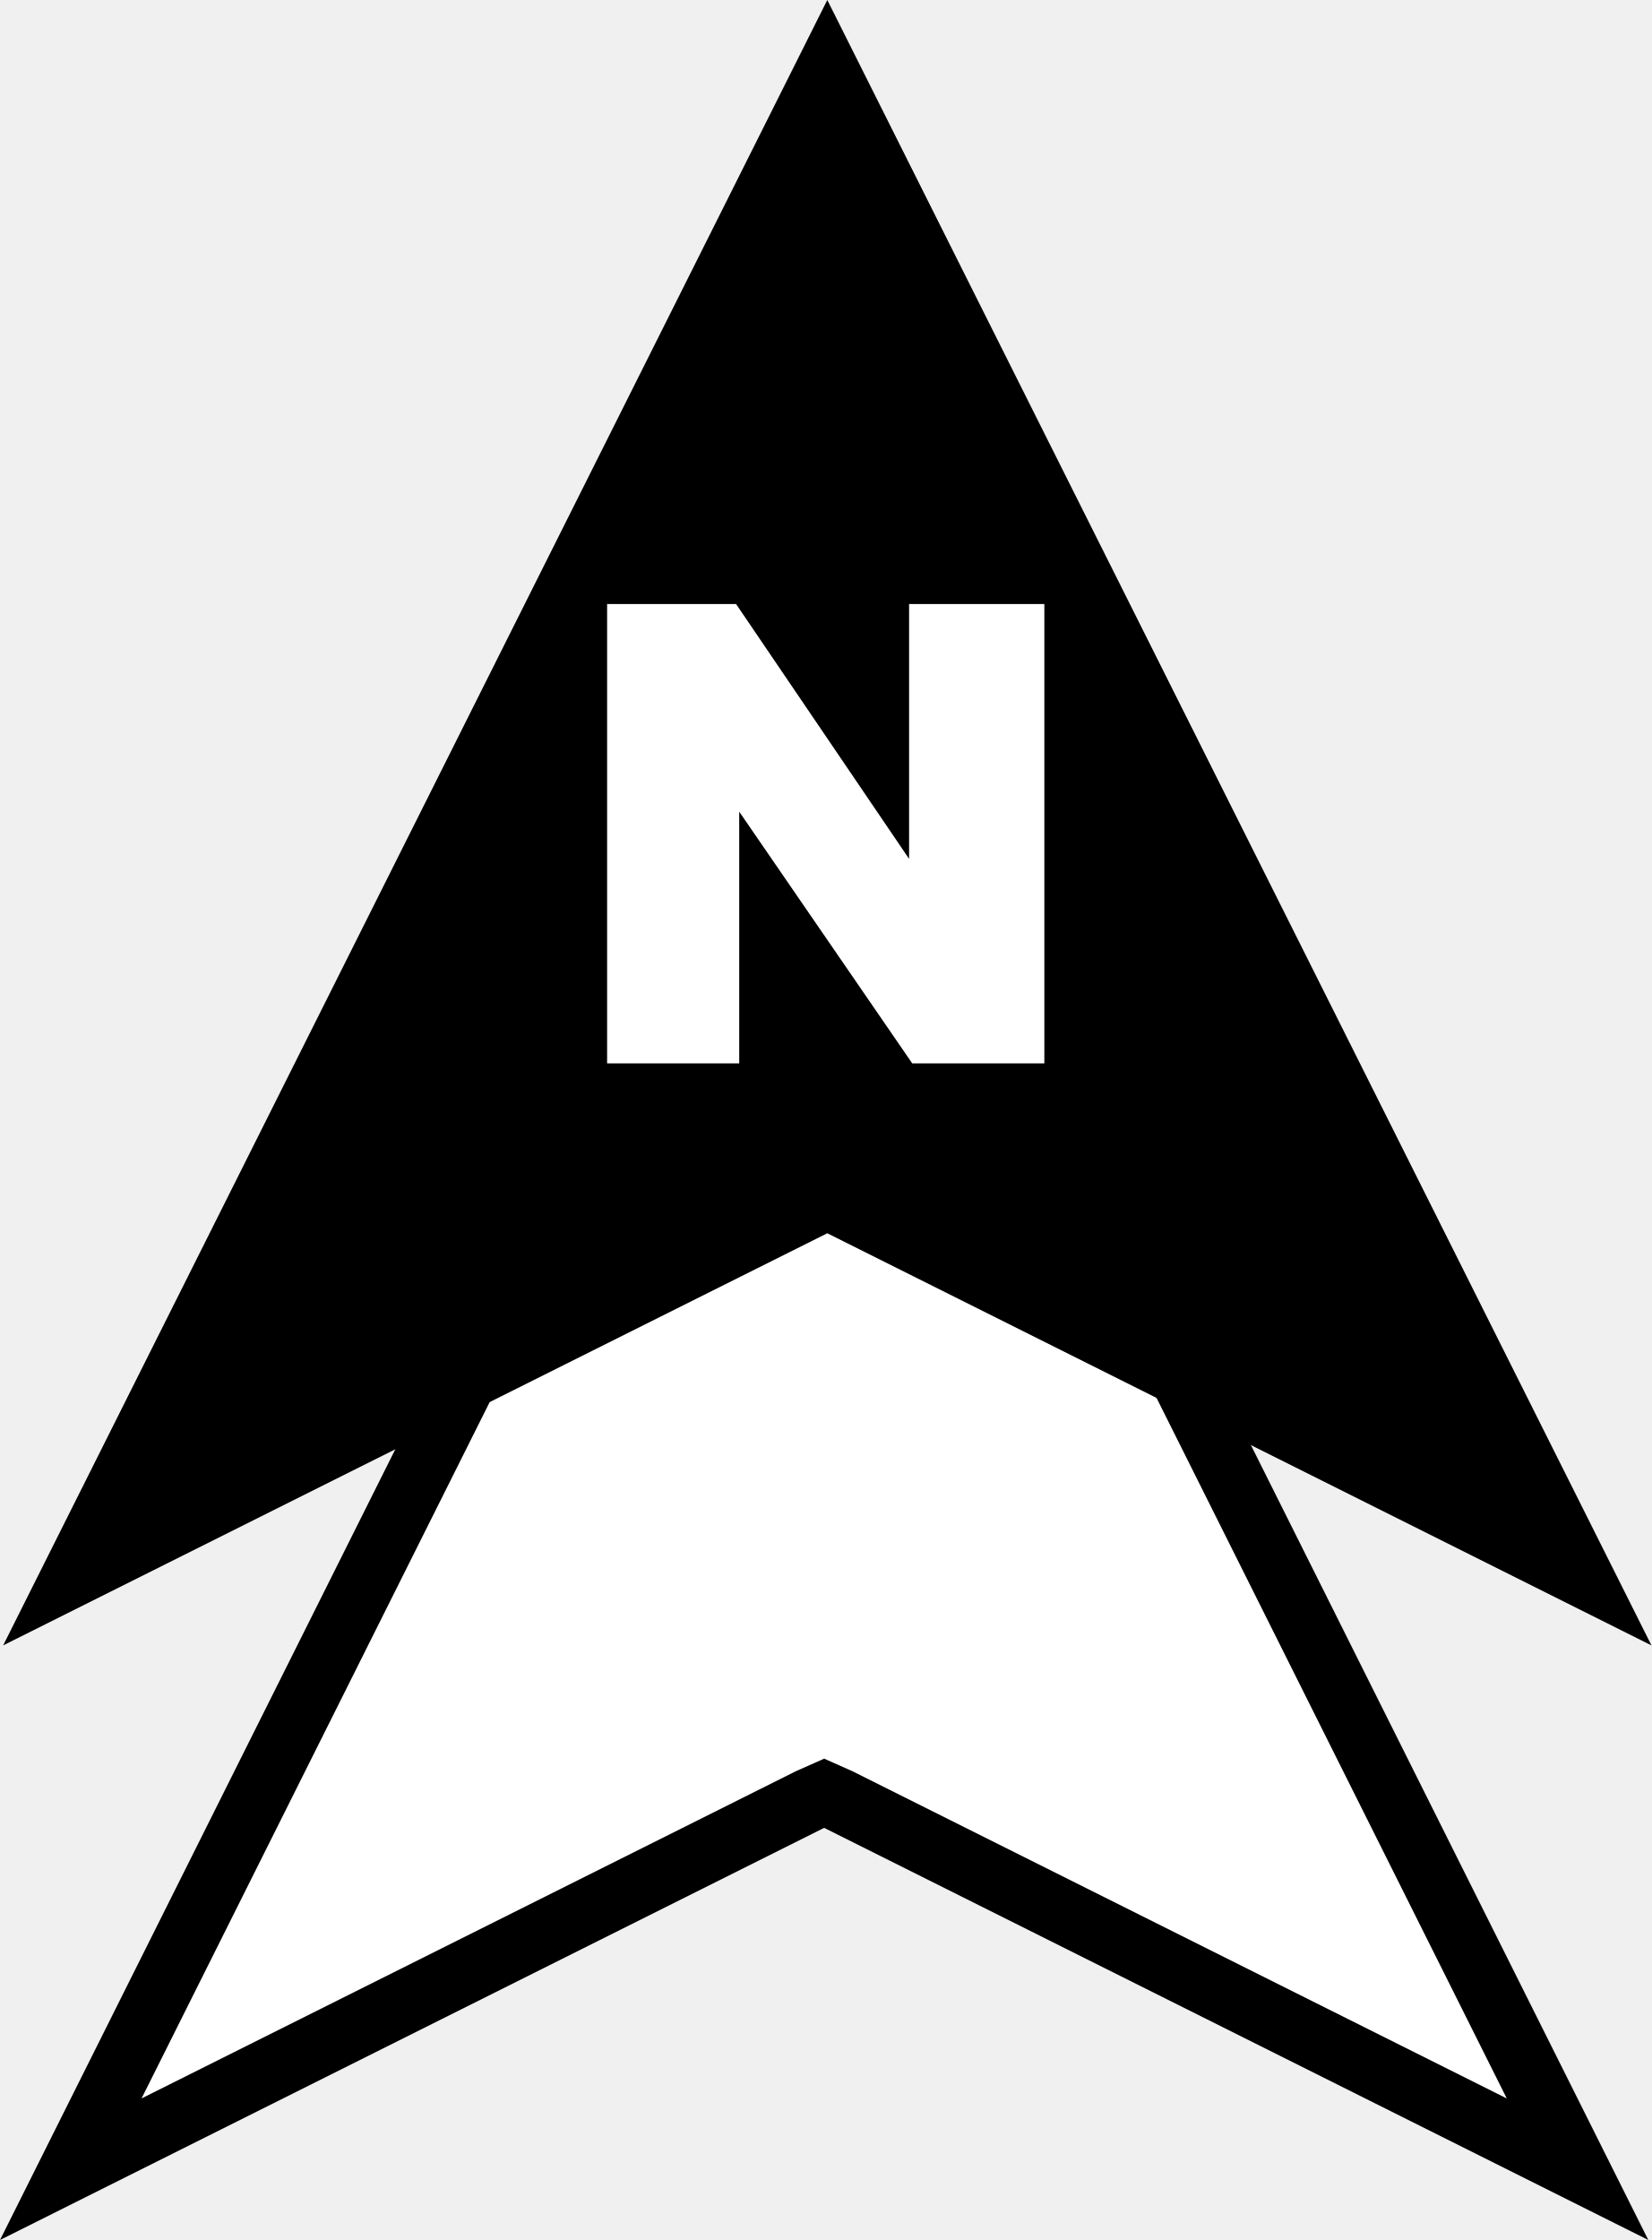
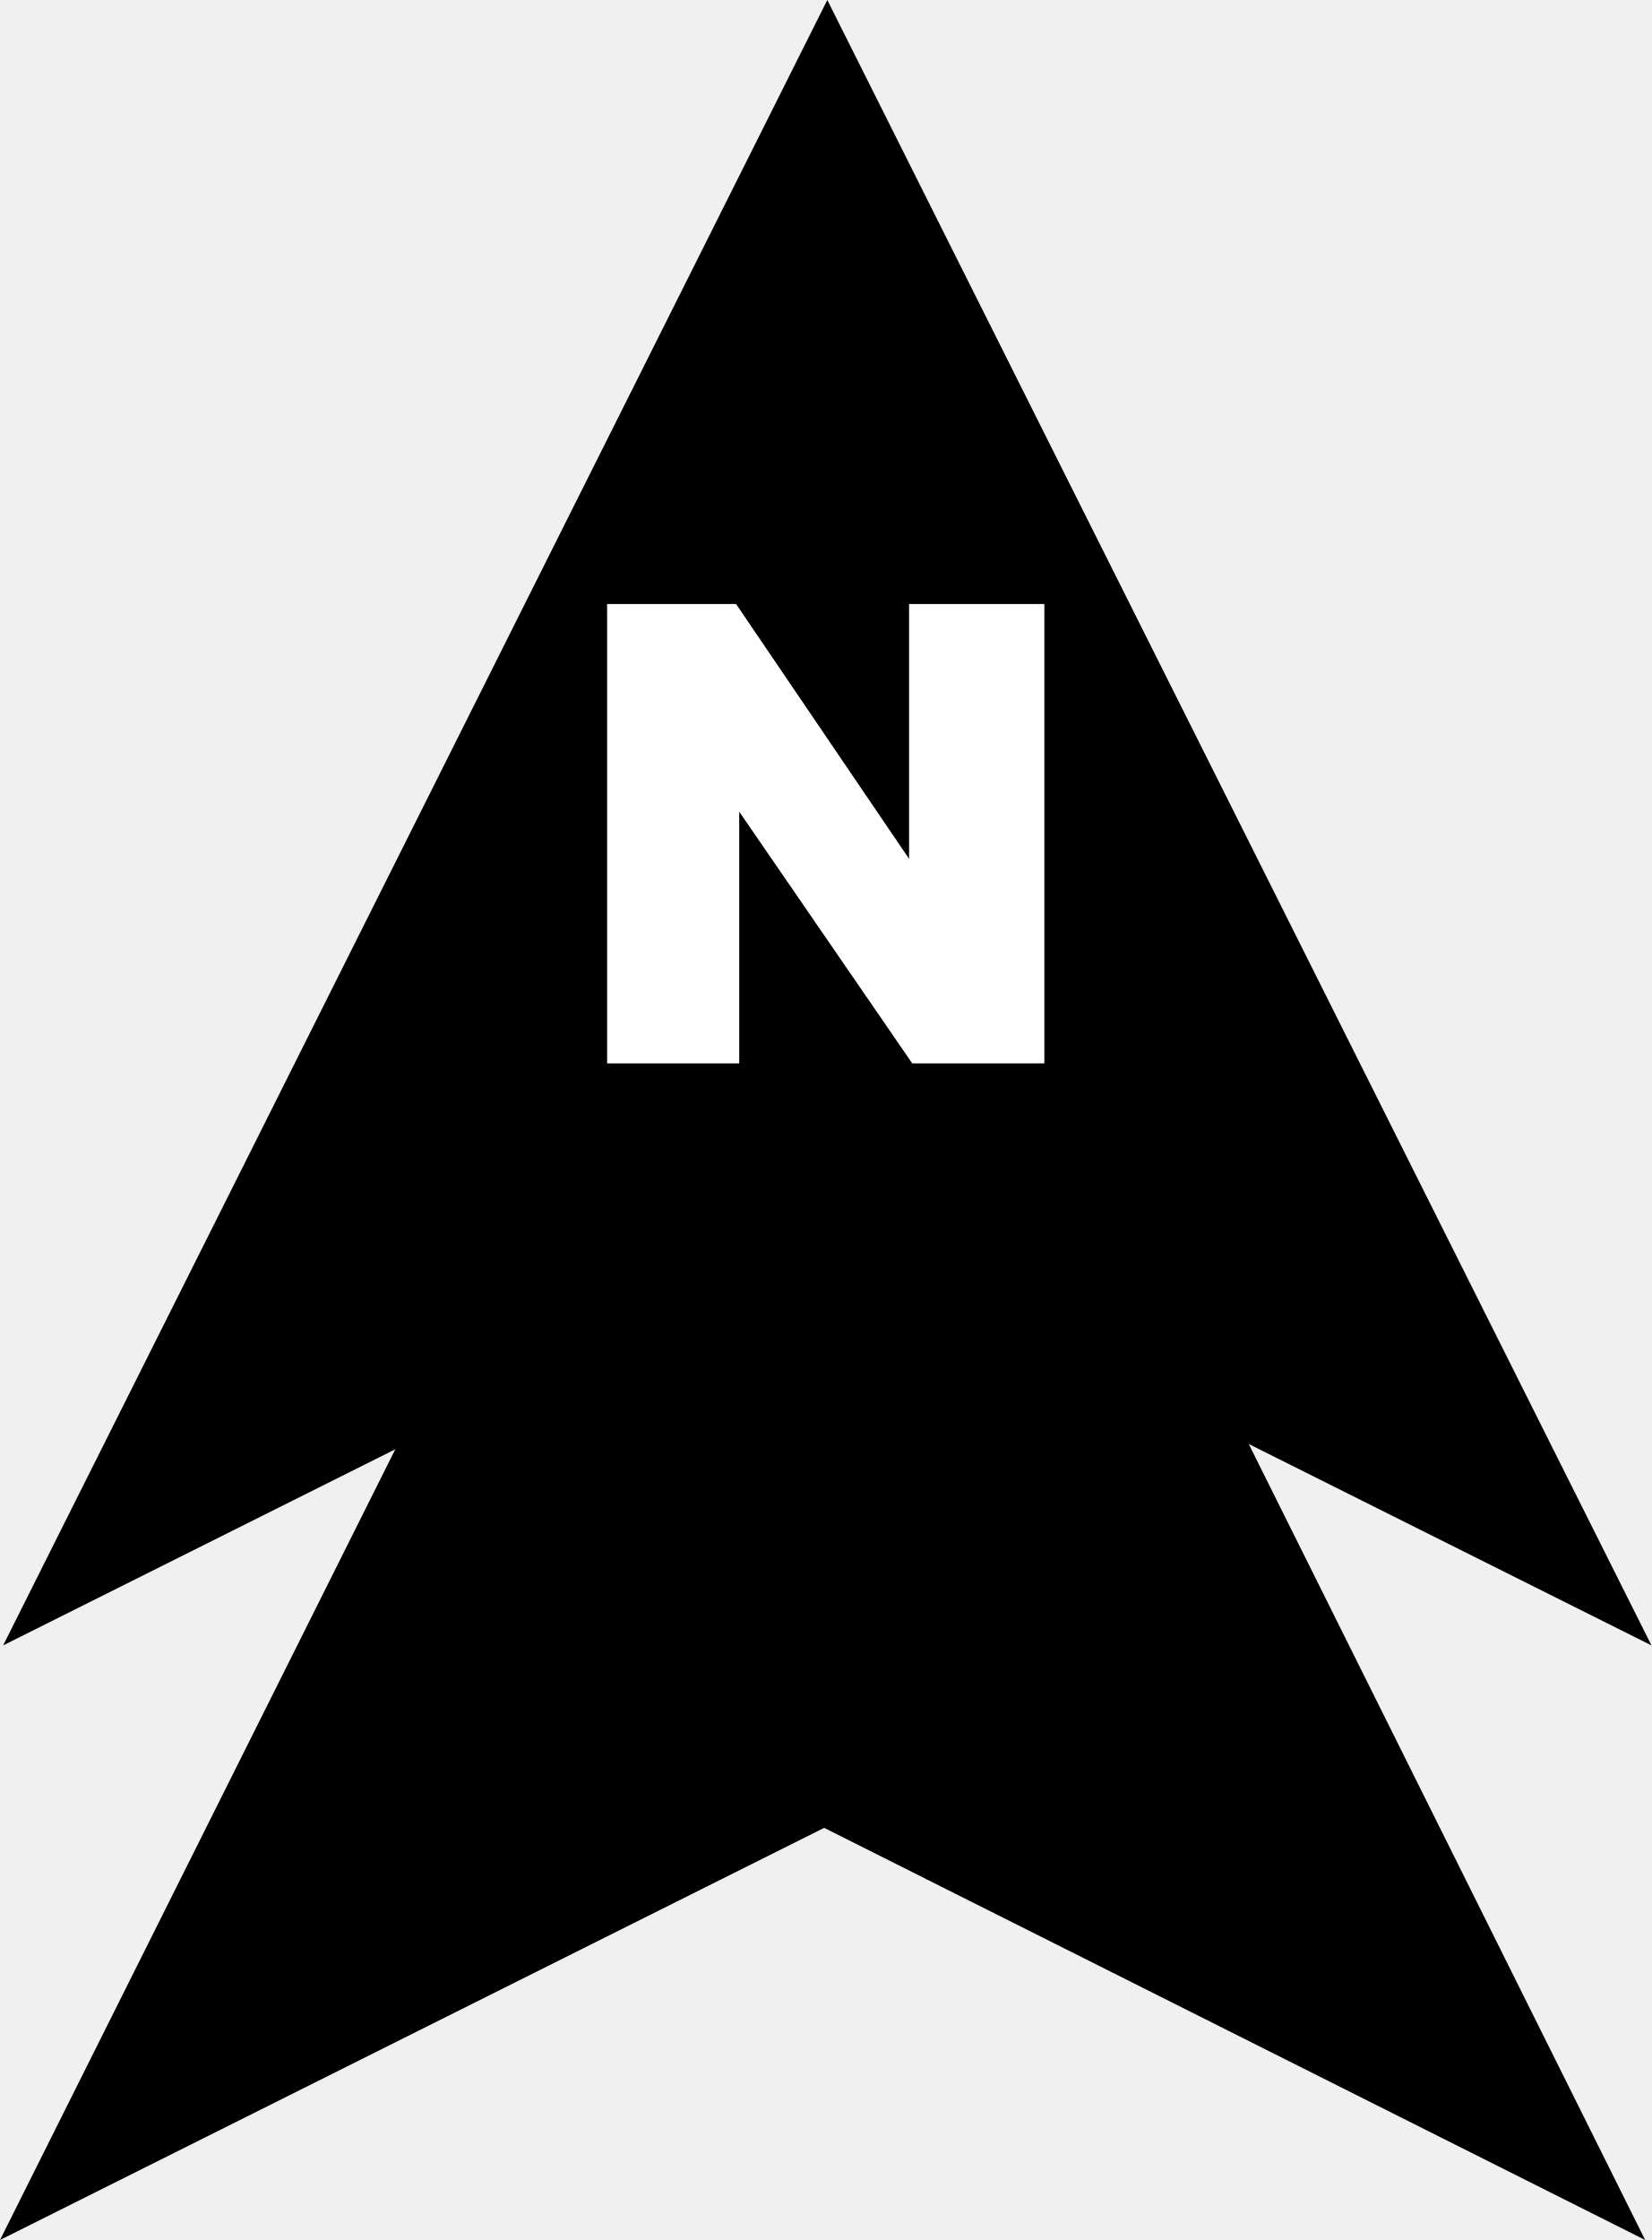
<svg xmlns="http://www.w3.org/2000/svg" version="1.1" id="Layer_1" x="0px" y="0px" viewBox="0 0 52.5 71.2" style="enable-background:new 0 0 52.5 71.2;" xml:space="preserve">
  <style type="text/css">
	.st0{fill:#FFFFFF;}
	.st1{stroke:#FFFFFF;stroke-width:3;stroke-miterlimit:10;}
	.st2{fill:#FFFFFF;stroke:#000000;stroke-width:2;stroke-miterlimit:10;}
	.st3{fill:none;}
	.st4{display:none;}
	.st5{display:inline;fill:none;stroke:#000000;stroke-miterlimit:10;}
	.st6{fill:#EEF4F0;}
</style>
  <g>
-     <g>
-       <polygon class="st0" points="26.2,21.1 50.1,68.9 26.2,57 2.2,68.9   " />
-       <path d="M26.2,23.3l21.7,43.4L27.1,56.3l-0.9-0.4l-0.9,0.4L4.5,66.7L26.2,23.3 M26.2,18.8L0,71.2l26.2-13.1l26.2,13.1L26.2,18.8    L26.2,18.8z" />
-     </g>
+     <polygon points="0,71.2 26.2,18.8 52.3,71.2 26.2,58.1  " />
    <g>
      <polygon points="0.1,52.3 26.3,0 52.5,52.3 26.3,39.2   " />
      <g>
        <path class="st0" d="M19.2,19.2h4.2l5.5,8.1v-8.1h4.3v14.6H29l-5.5-8v8h-4.2V19.2z" />
      </g>
    </g>
  </g>
</svg>
